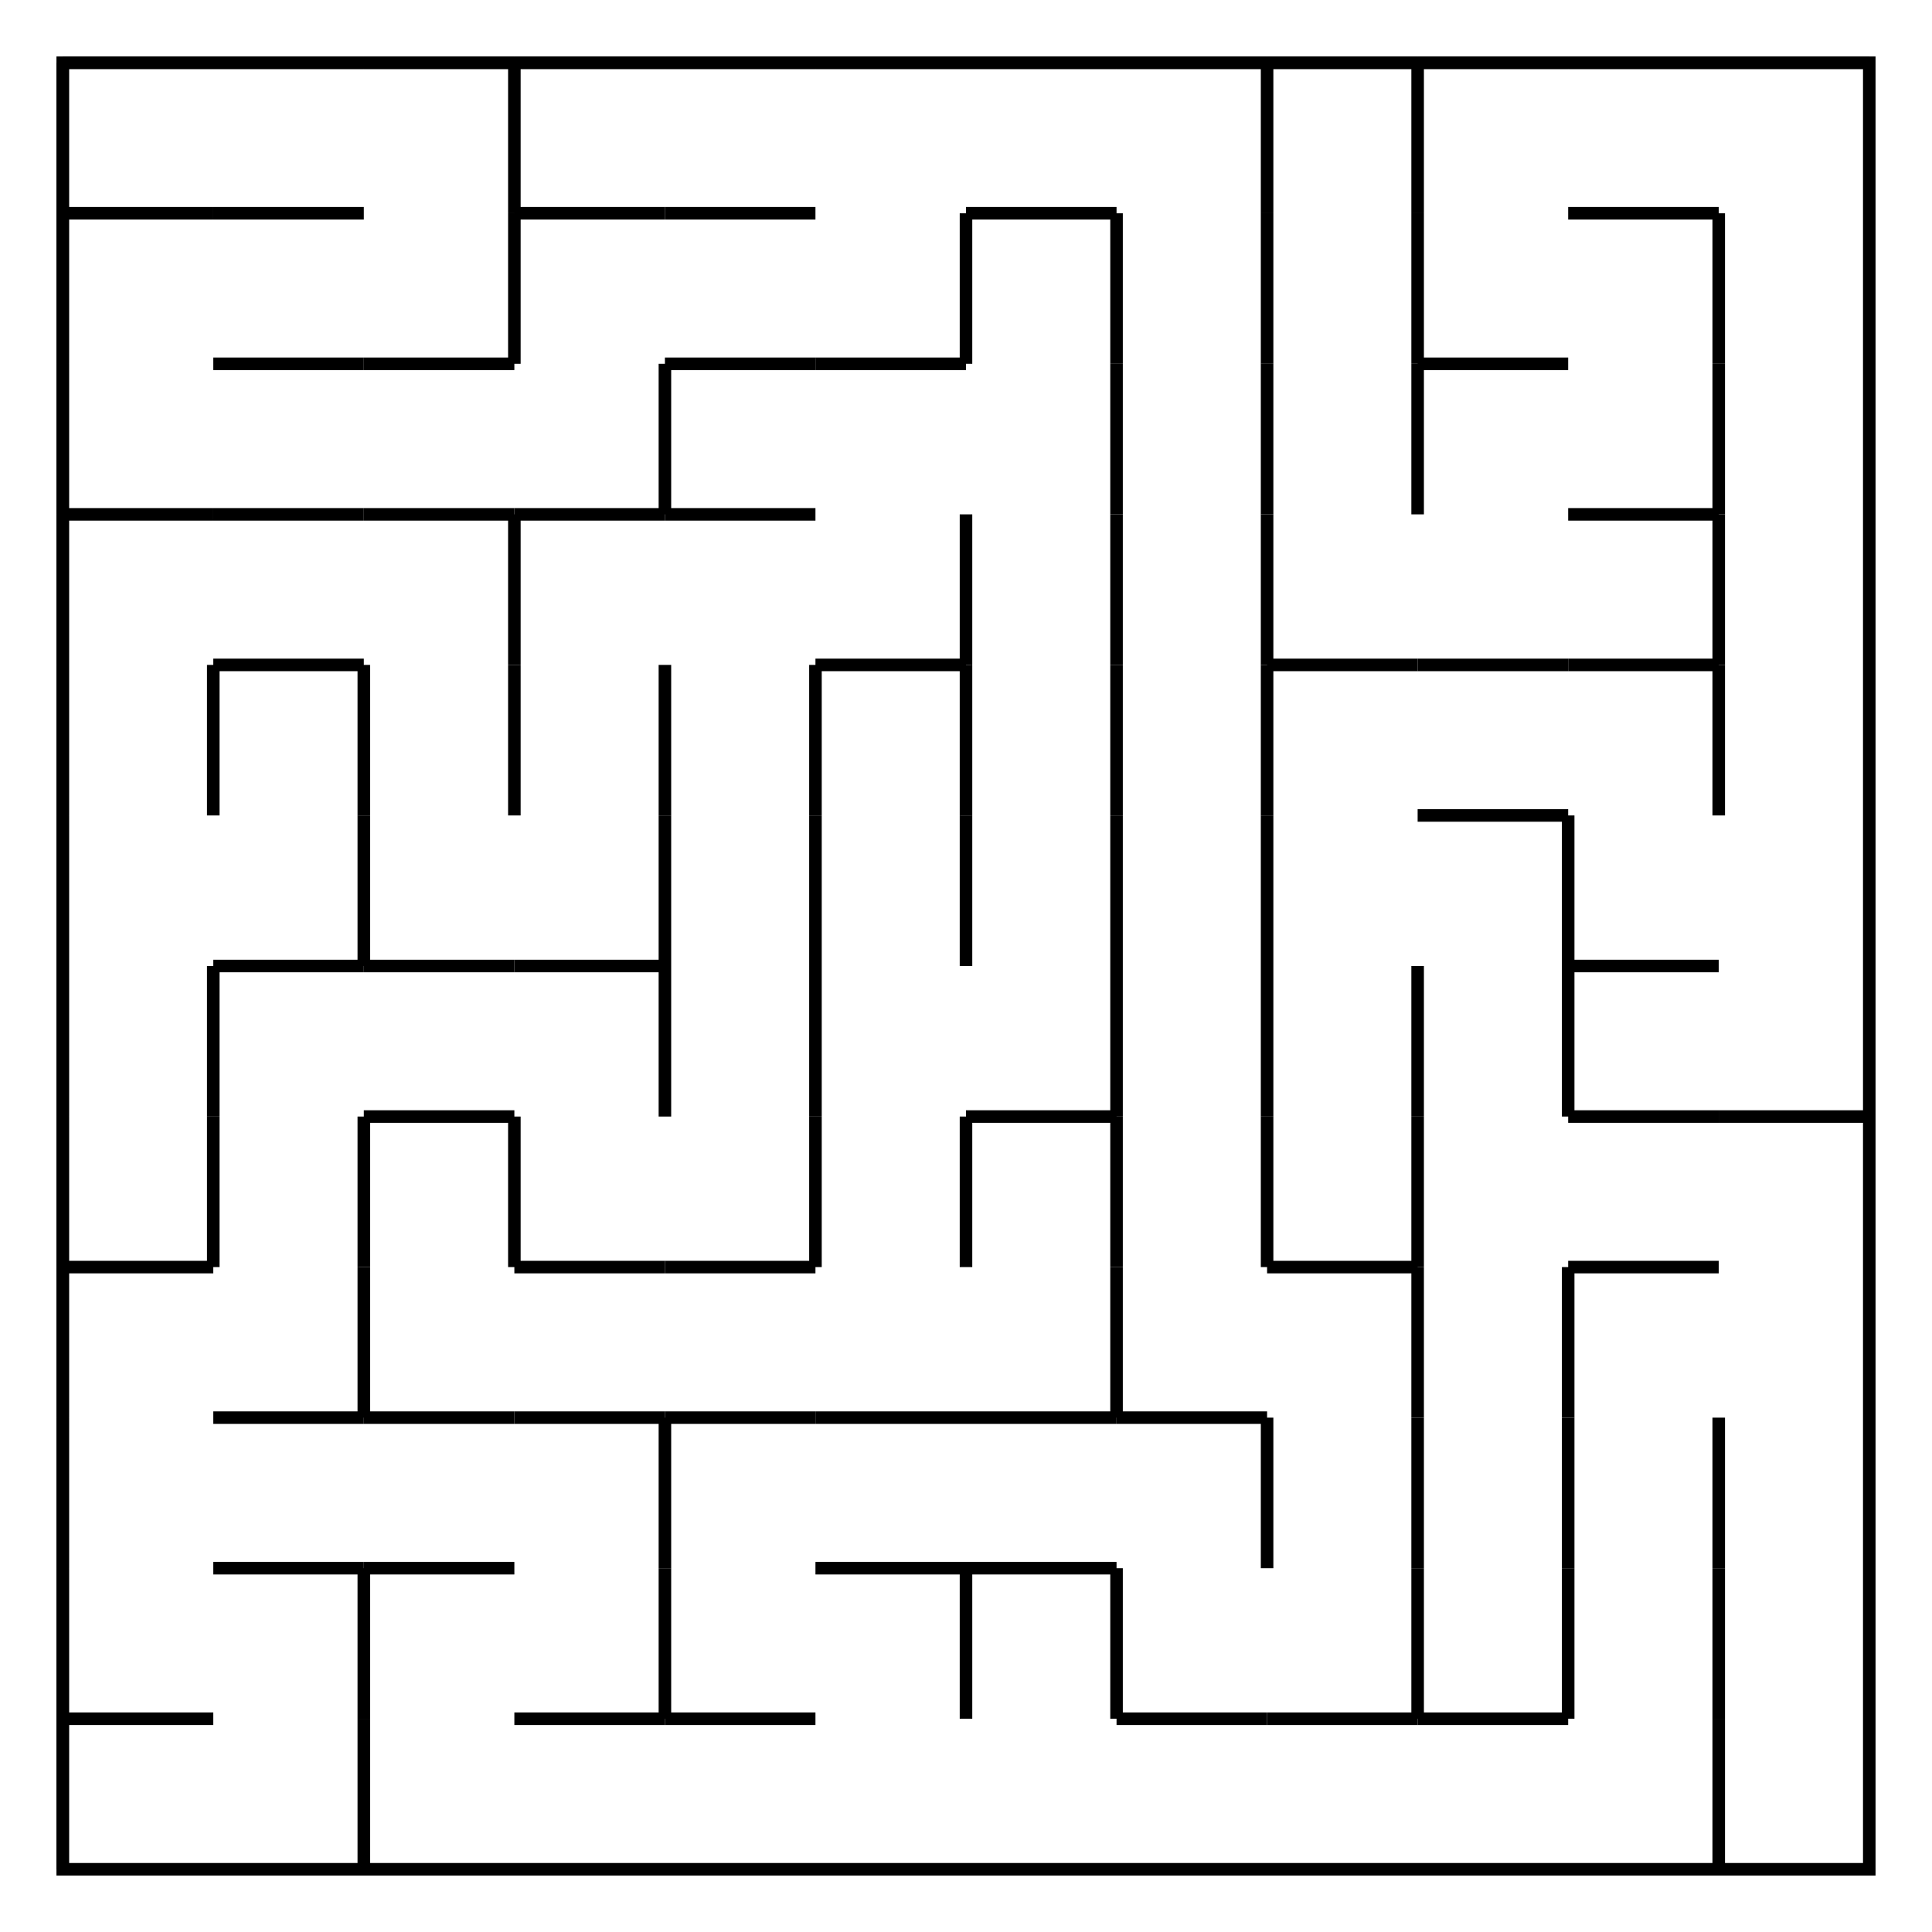
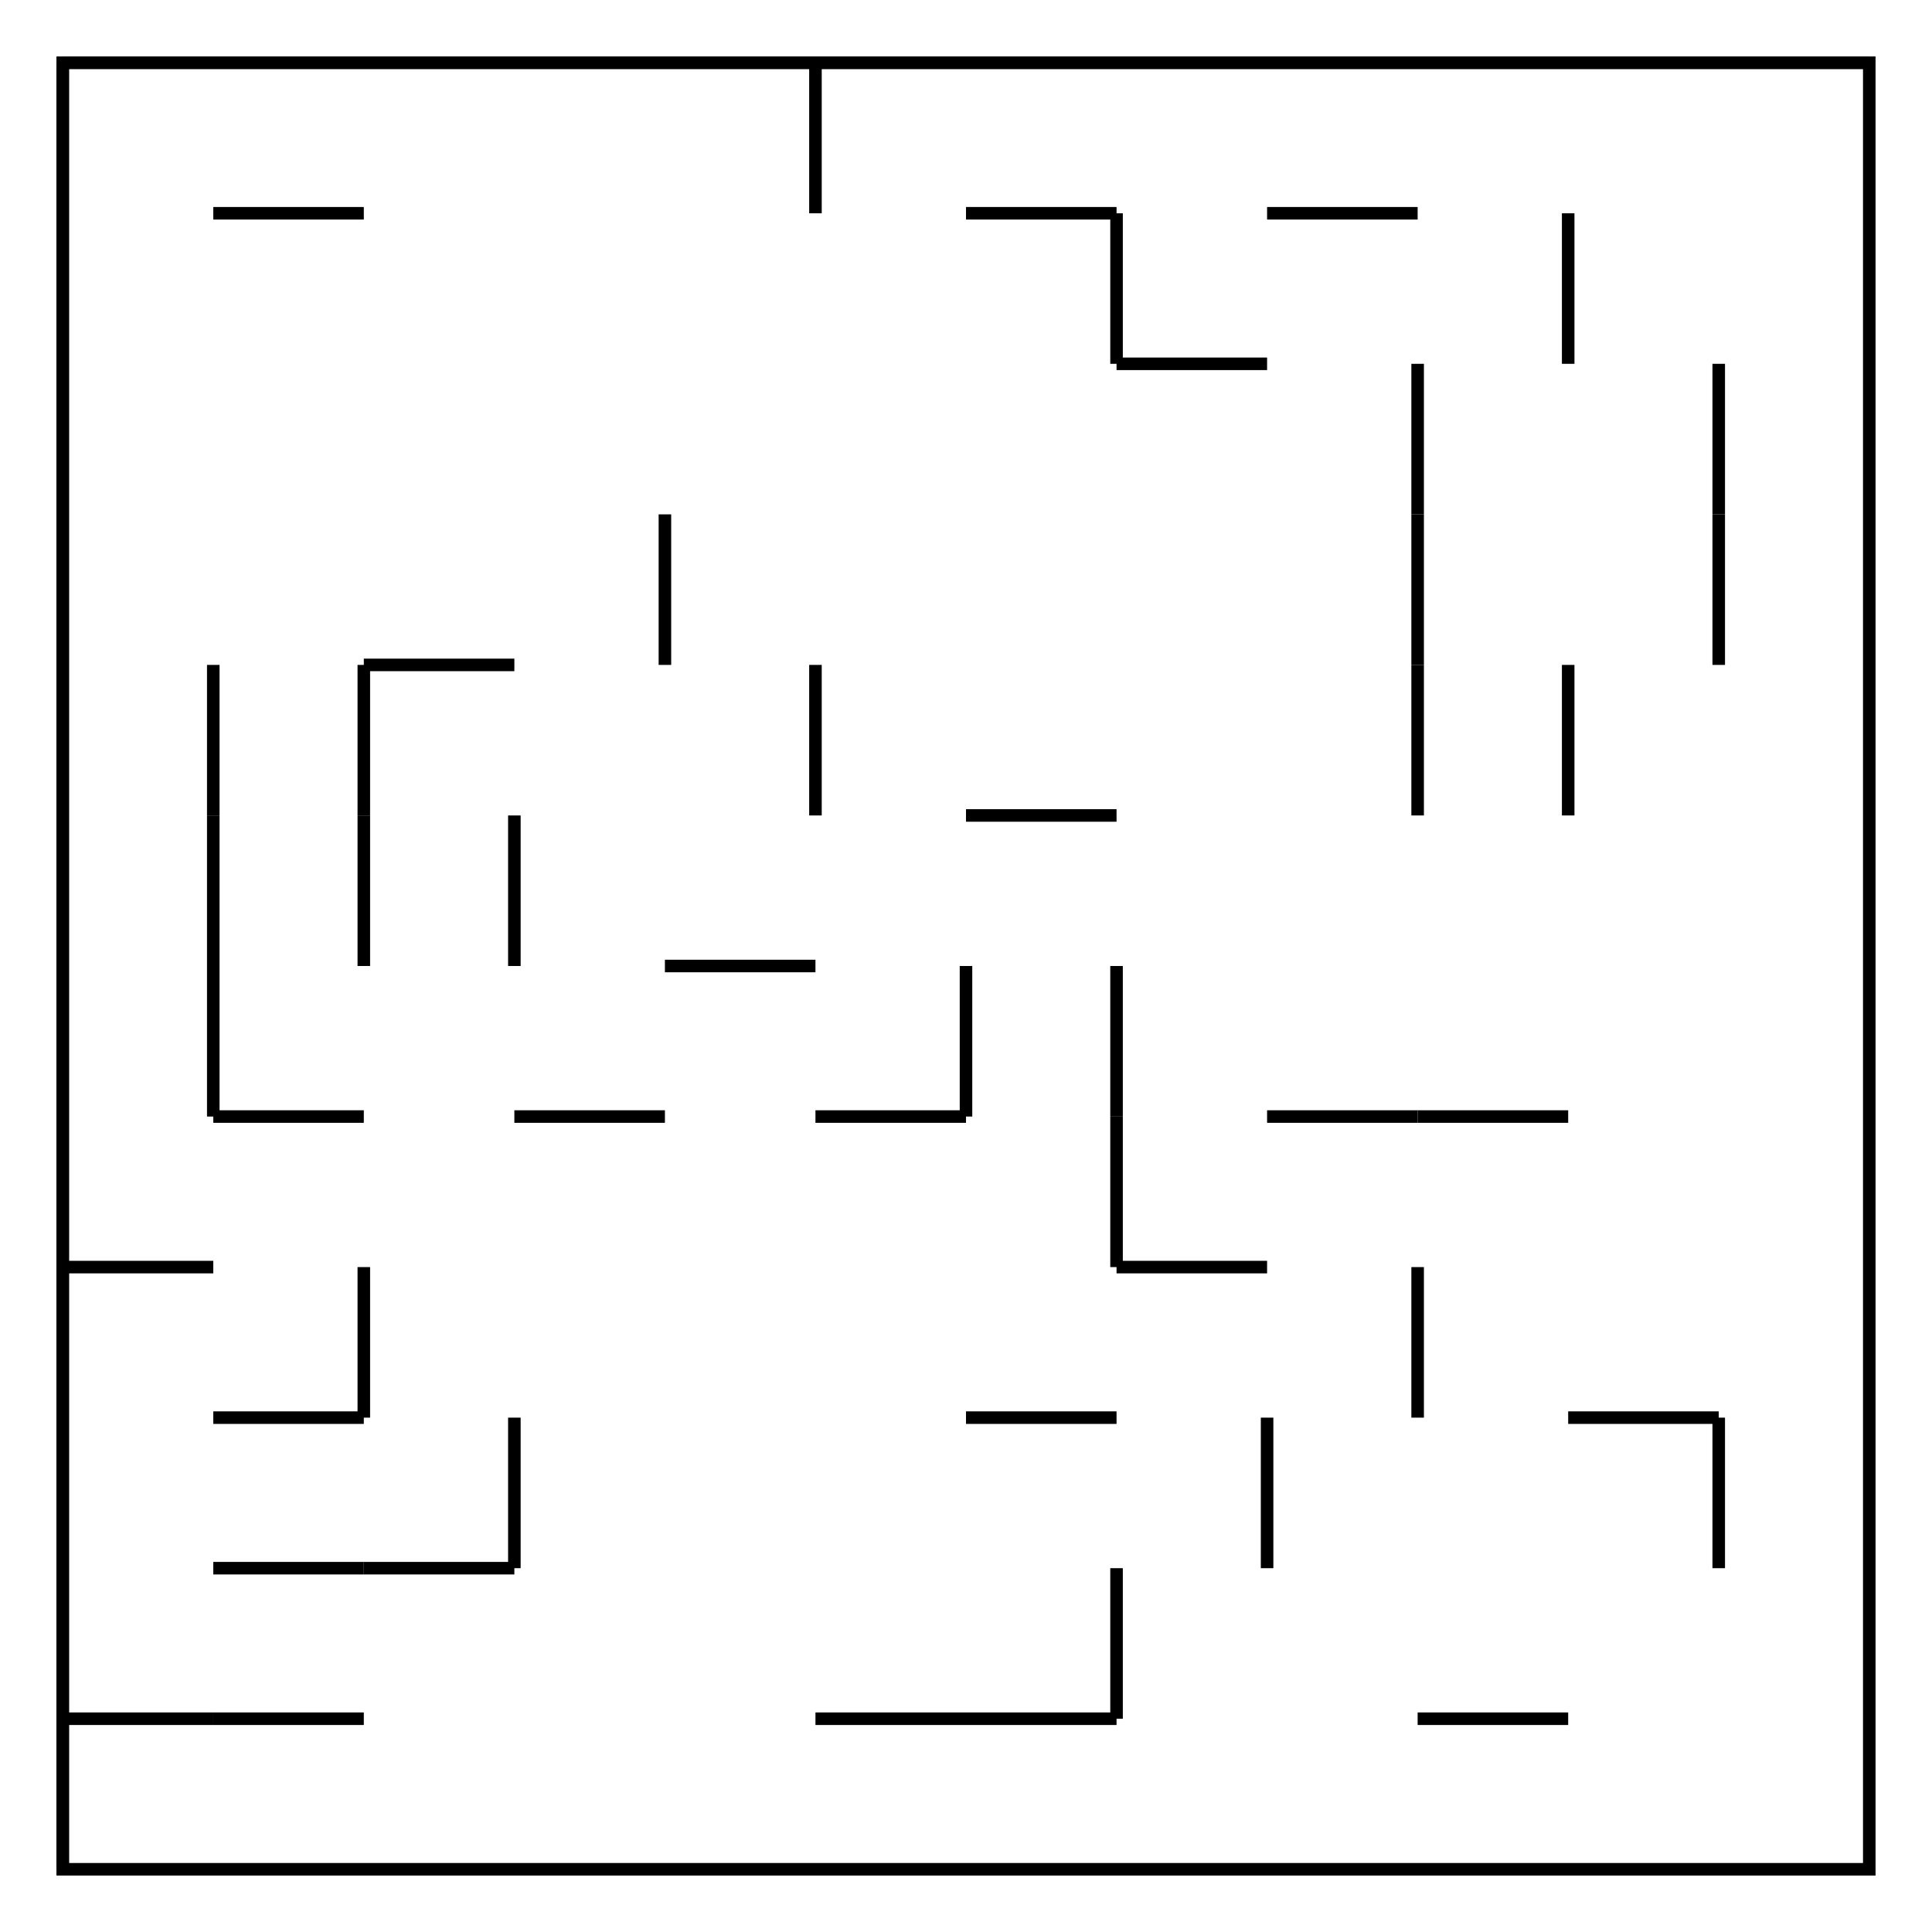
<svg xmlns="http://www.w3.org/2000/svg" width="308" height="308" viewBox="0 0 308 308">
  <g>
    <rect x="0" y="0" width="308" height="308" fill="white" />
  </g>
  <g id="walls" stroke="black" stroke-width="2" fill="none">
    <line x1="10" y1="10" x2="34" y2="10" />
    <line x1="10" y1="10" x2="10" y2="34" />
    <line x1="34" y1="10" x2="58" y2="10" />
    <line x1="58" y1="10" x2="82" y2="10" />
    <line x1="82" y1="10" x2="106" y2="10" />
-     <line x1="82" y1="10" x2="82" y2="34" />
    <line x1="106" y1="10" x2="130" y2="10" />
    <line x1="130" y1="10" x2="154" y2="10" />
+     <line x1="130" y1="10" x2="130" y2="34" />
    <line x1="154" y1="10" x2="178" y2="10" />
    <line x1="178" y1="10" x2="202" y2="10" />
    <line x1="202" y1="10" x2="226" y2="10" />
-     <line x1="202" y1="10" x2="202" y2="34" />
    <line x1="226" y1="10" x2="250" y2="10" />
-     <line x1="226" y1="10" x2="226" y2="34" />
    <line x1="250" y1="10" x2="274" y2="10" />
    <line x1="274" y1="10" x2="298" y2="10" />
-     <line x1="10" y1="34" x2="34" y2="34" />
    <line x1="10" y1="34" x2="10" y2="58" />
    <line x1="34" y1="34" x2="58" y2="34" />
-     <line x1="82" y1="34" x2="106" y2="34" />
-     <line x1="82" y1="34" x2="82" y2="58" />
-     <line x1="106" y1="34" x2="130" y2="34" />
    <line x1="154" y1="34" x2="178" y2="34" />
-     <line x1="154" y1="34" x2="154" y2="58" />
    <line x1="178" y1="34" x2="178" y2="58" />
-     <line x1="202" y1="34" x2="202" y2="58" />
-     <line x1="226" y1="34" x2="226" y2="58" />
-     <line x1="250" y1="34" x2="274" y2="34" />
-     <line x1="274" y1="34" x2="274" y2="58" />
+     <line x1="202" y1="34" x2="226" y2="34" />
+     <line x1="250" y1="34" x2="250" y2="58" />
    <line x1="10" y1="58" x2="10" y2="82" />
-     <line x1="34" y1="58" x2="58" y2="58" />
-     <line x1="58" y1="58" x2="82" y2="58" />
-     <line x1="106" y1="58" x2="130" y2="58" />
-     <line x1="106" y1="58" x2="106" y2="82" />
-     <line x1="130" y1="58" x2="154" y2="58" />
-     <line x1="178" y1="58" x2="178" y2="82" />
-     <line x1="202" y1="58" x2="202" y2="82" />
-     <line x1="226" y1="58" x2="250" y2="58" />
+     <line x1="178" y1="58" x2="202" y2="58" />
    <line x1="226" y1="58" x2="226" y2="82" />
    <line x1="274" y1="58" x2="274" y2="82" />
-     <line x1="10" y1="82" x2="34" y2="82" />
    <line x1="10" y1="82" x2="10" y2="106" />
-     <line x1="34" y1="82" x2="58" y2="82" />
-     <line x1="58" y1="82" x2="82" y2="82" />
-     <line x1="82" y1="82" x2="106" y2="82" />
-     <line x1="82" y1="82" x2="82" y2="106" />
-     <line x1="106" y1="82" x2="130" y2="82" />
-     <line x1="154" y1="82" x2="154" y2="106" />
-     <line x1="178" y1="82" x2="178" y2="106" />
-     <line x1="202" y1="82" x2="202" y2="106" />
-     <line x1="250" y1="82" x2="274" y2="82" />
+     <line x1="106" y1="82" x2="106" y2="106" />
+     <line x1="226" y1="82" x2="226" y2="106" />
    <line x1="274" y1="82" x2="274" y2="106" />
    <line x1="10" y1="106" x2="10" y2="130" />
-     <line x1="34" y1="106" x2="58" y2="106" />
    <line x1="34" y1="106" x2="34" y2="130" />
+     <line x1="58" y1="106" x2="82" y2="106" />
    <line x1="58" y1="106" x2="58" y2="130" />
-     <line x1="82" y1="106" x2="82" y2="130" />
-     <line x1="106" y1="106" x2="106" y2="130" />
-     <line x1="130" y1="106" x2="154" y2="106" />
    <line x1="130" y1="106" x2="130" y2="130" />
-     <line x1="154" y1="106" x2="154" y2="130" />
-     <line x1="178" y1="106" x2="178" y2="130" />
-     <line x1="202" y1="106" x2="226" y2="106" />
-     <line x1="202" y1="106" x2="202" y2="130" />
-     <line x1="226" y1="106" x2="250" y2="106" />
-     <line x1="250" y1="106" x2="274" y2="106" />
-     <line x1="274" y1="106" x2="274" y2="130" />
+     <line x1="226" y1="106" x2="226" y2="130" />
+     <line x1="250" y1="106" x2="250" y2="130" />
    <line x1="10" y1="130" x2="10" y2="154" />
+     <line x1="34" y1="130" x2="34" y2="154" />
    <line x1="58" y1="130" x2="58" y2="154" />
-     <line x1="106" y1="130" x2="106" y2="154" />
-     <line x1="130" y1="130" x2="130" y2="154" />
-     <line x1="154" y1="130" x2="154" y2="154" />
-     <line x1="178" y1="130" x2="178" y2="154" />
-     <line x1="202" y1="130" x2="202" y2="154" />
-     <line x1="226" y1="130" x2="250" y2="130" />
-     <line x1="250" y1="130" x2="250" y2="154" />
+     <line x1="82" y1="130" x2="82" y2="154" />
+     <line x1="154" y1="130" x2="178" y2="130" />
    <line x1="10" y1="154" x2="10" y2="178" />
-     <line x1="34" y1="154" x2="58" y2="154" />
    <line x1="34" y1="154" x2="34" y2="178" />
-     <line x1="58" y1="154" x2="82" y2="154" />
-     <line x1="82" y1="154" x2="106" y2="154" />
-     <line x1="106" y1="154" x2="106" y2="178" />
-     <line x1="130" y1="154" x2="130" y2="178" />
+     <line x1="106" y1="154" x2="130" y2="154" />
+     <line x1="154" y1="154" x2="154" y2="178" />
    <line x1="178" y1="154" x2="178" y2="178" />
-     <line x1="202" y1="154" x2="202" y2="178" />
-     <line x1="226" y1="154" x2="226" y2="178" />
-     <line x1="250" y1="154" x2="274" y2="154" />
-     <line x1="250" y1="154" x2="250" y2="178" />
    <line x1="10" y1="178" x2="10" y2="202" />
-     <line x1="34" y1="178" x2="34" y2="202" />
-     <line x1="58" y1="178" x2="82" y2="178" />
-     <line x1="58" y1="178" x2="58" y2="202" />
-     <line x1="82" y1="178" x2="82" y2="202" />
-     <line x1="130" y1="178" x2="130" y2="202" />
-     <line x1="154" y1="178" x2="178" y2="178" />
-     <line x1="154" y1="178" x2="154" y2="202" />
+     <line x1="34" y1="178" x2="58" y2="178" />
+     <line x1="82" y1="178" x2="106" y2="178" />
+     <line x1="130" y1="178" x2="154" y2="178" />
    <line x1="178" y1="178" x2="178" y2="202" />
-     <line x1="202" y1="178" x2="202" y2="202" />
-     <line x1="226" y1="178" x2="226" y2="202" />
-     <line x1="250" y1="178" x2="274" y2="178" />
-     <line x1="274" y1="178" x2="298" y2="178" />
+     <line x1="202" y1="178" x2="226" y2="178" />
+     <line x1="226" y1="178" x2="250" y2="178" />
    <line x1="10" y1="202" x2="34" y2="202" />
    <line x1="10" y1="202" x2="10" y2="226" />
    <line x1="58" y1="202" x2="58" y2="226" />
-     <line x1="82" y1="202" x2="106" y2="202" />
-     <line x1="106" y1="202" x2="130" y2="202" />
-     <line x1="178" y1="202" x2="178" y2="226" />
-     <line x1="202" y1="202" x2="226" y2="202" />
+     <line x1="178" y1="202" x2="202" y2="202" />
    <line x1="226" y1="202" x2="226" y2="226" />
-     <line x1="250" y1="202" x2="274" y2="202" />
-     <line x1="250" y1="202" x2="250" y2="226" />
    <line x1="10" y1="226" x2="10" y2="250" />
    <line x1="34" y1="226" x2="58" y2="226" />
-     <line x1="58" y1="226" x2="82" y2="226" />
-     <line x1="82" y1="226" x2="106" y2="226" />
-     <line x1="106" y1="226" x2="130" y2="226" />
-     <line x1="106" y1="226" x2="106" y2="250" />
-     <line x1="130" y1="226" x2="154" y2="226" />
+     <line x1="82" y1="226" x2="82" y2="250" />
    <line x1="154" y1="226" x2="178" y2="226" />
-     <line x1="178" y1="226" x2="202" y2="226" />
    <line x1="202" y1="226" x2="202" y2="250" />
-     <line x1="226" y1="226" x2="226" y2="250" />
-     <line x1="250" y1="226" x2="250" y2="250" />
+     <line x1="250" y1="226" x2="274" y2="226" />
    <line x1="274" y1="226" x2="274" y2="250" />
    <line x1="10" y1="250" x2="10" y2="274" />
    <line x1="34" y1="250" x2="58" y2="250" />
    <line x1="58" y1="250" x2="82" y2="250" />
-     <line x1="58" y1="250" x2="58" y2="274" />
-     <line x1="106" y1="250" x2="106" y2="274" />
-     <line x1="130" y1="250" x2="154" y2="250" />
-     <line x1="154" y1="250" x2="178" y2="250" />
-     <line x1="154" y1="250" x2="154" y2="274" />
    <line x1="178" y1="250" x2="178" y2="274" />
-     <line x1="226" y1="250" x2="226" y2="274" />
-     <line x1="250" y1="250" x2="250" y2="274" />
-     <line x1="274" y1="250" x2="274" y2="274" />
    <line x1="10" y1="274" x2="34" y2="274" />
    <line x1="10" y1="274" x2="10" y2="298" />
-     <line x1="58" y1="274" x2="58" y2="298" />
-     <line x1="82" y1="274" x2="106" y2="274" />
-     <line x1="106" y1="274" x2="130" y2="274" />
-     <line x1="178" y1="274" x2="202" y2="274" />
-     <line x1="202" y1="274" x2="226" y2="274" />
+     <line x1="34" y1="274" x2="58" y2="274" />
+     <line x1="130" y1="274" x2="154" y2="274" />
+     <line x1="154" y1="274" x2="178" y2="274" />
    <line x1="226" y1="274" x2="250" y2="274" />
-     <line x1="274" y1="274" x2="274" y2="298" />
  </g>
  <g id="maze-border">
    <rect x="10" y="10" width="288" height="288" fill="none" stroke="black" stroke-width="2" />
  </g>
</svg>
